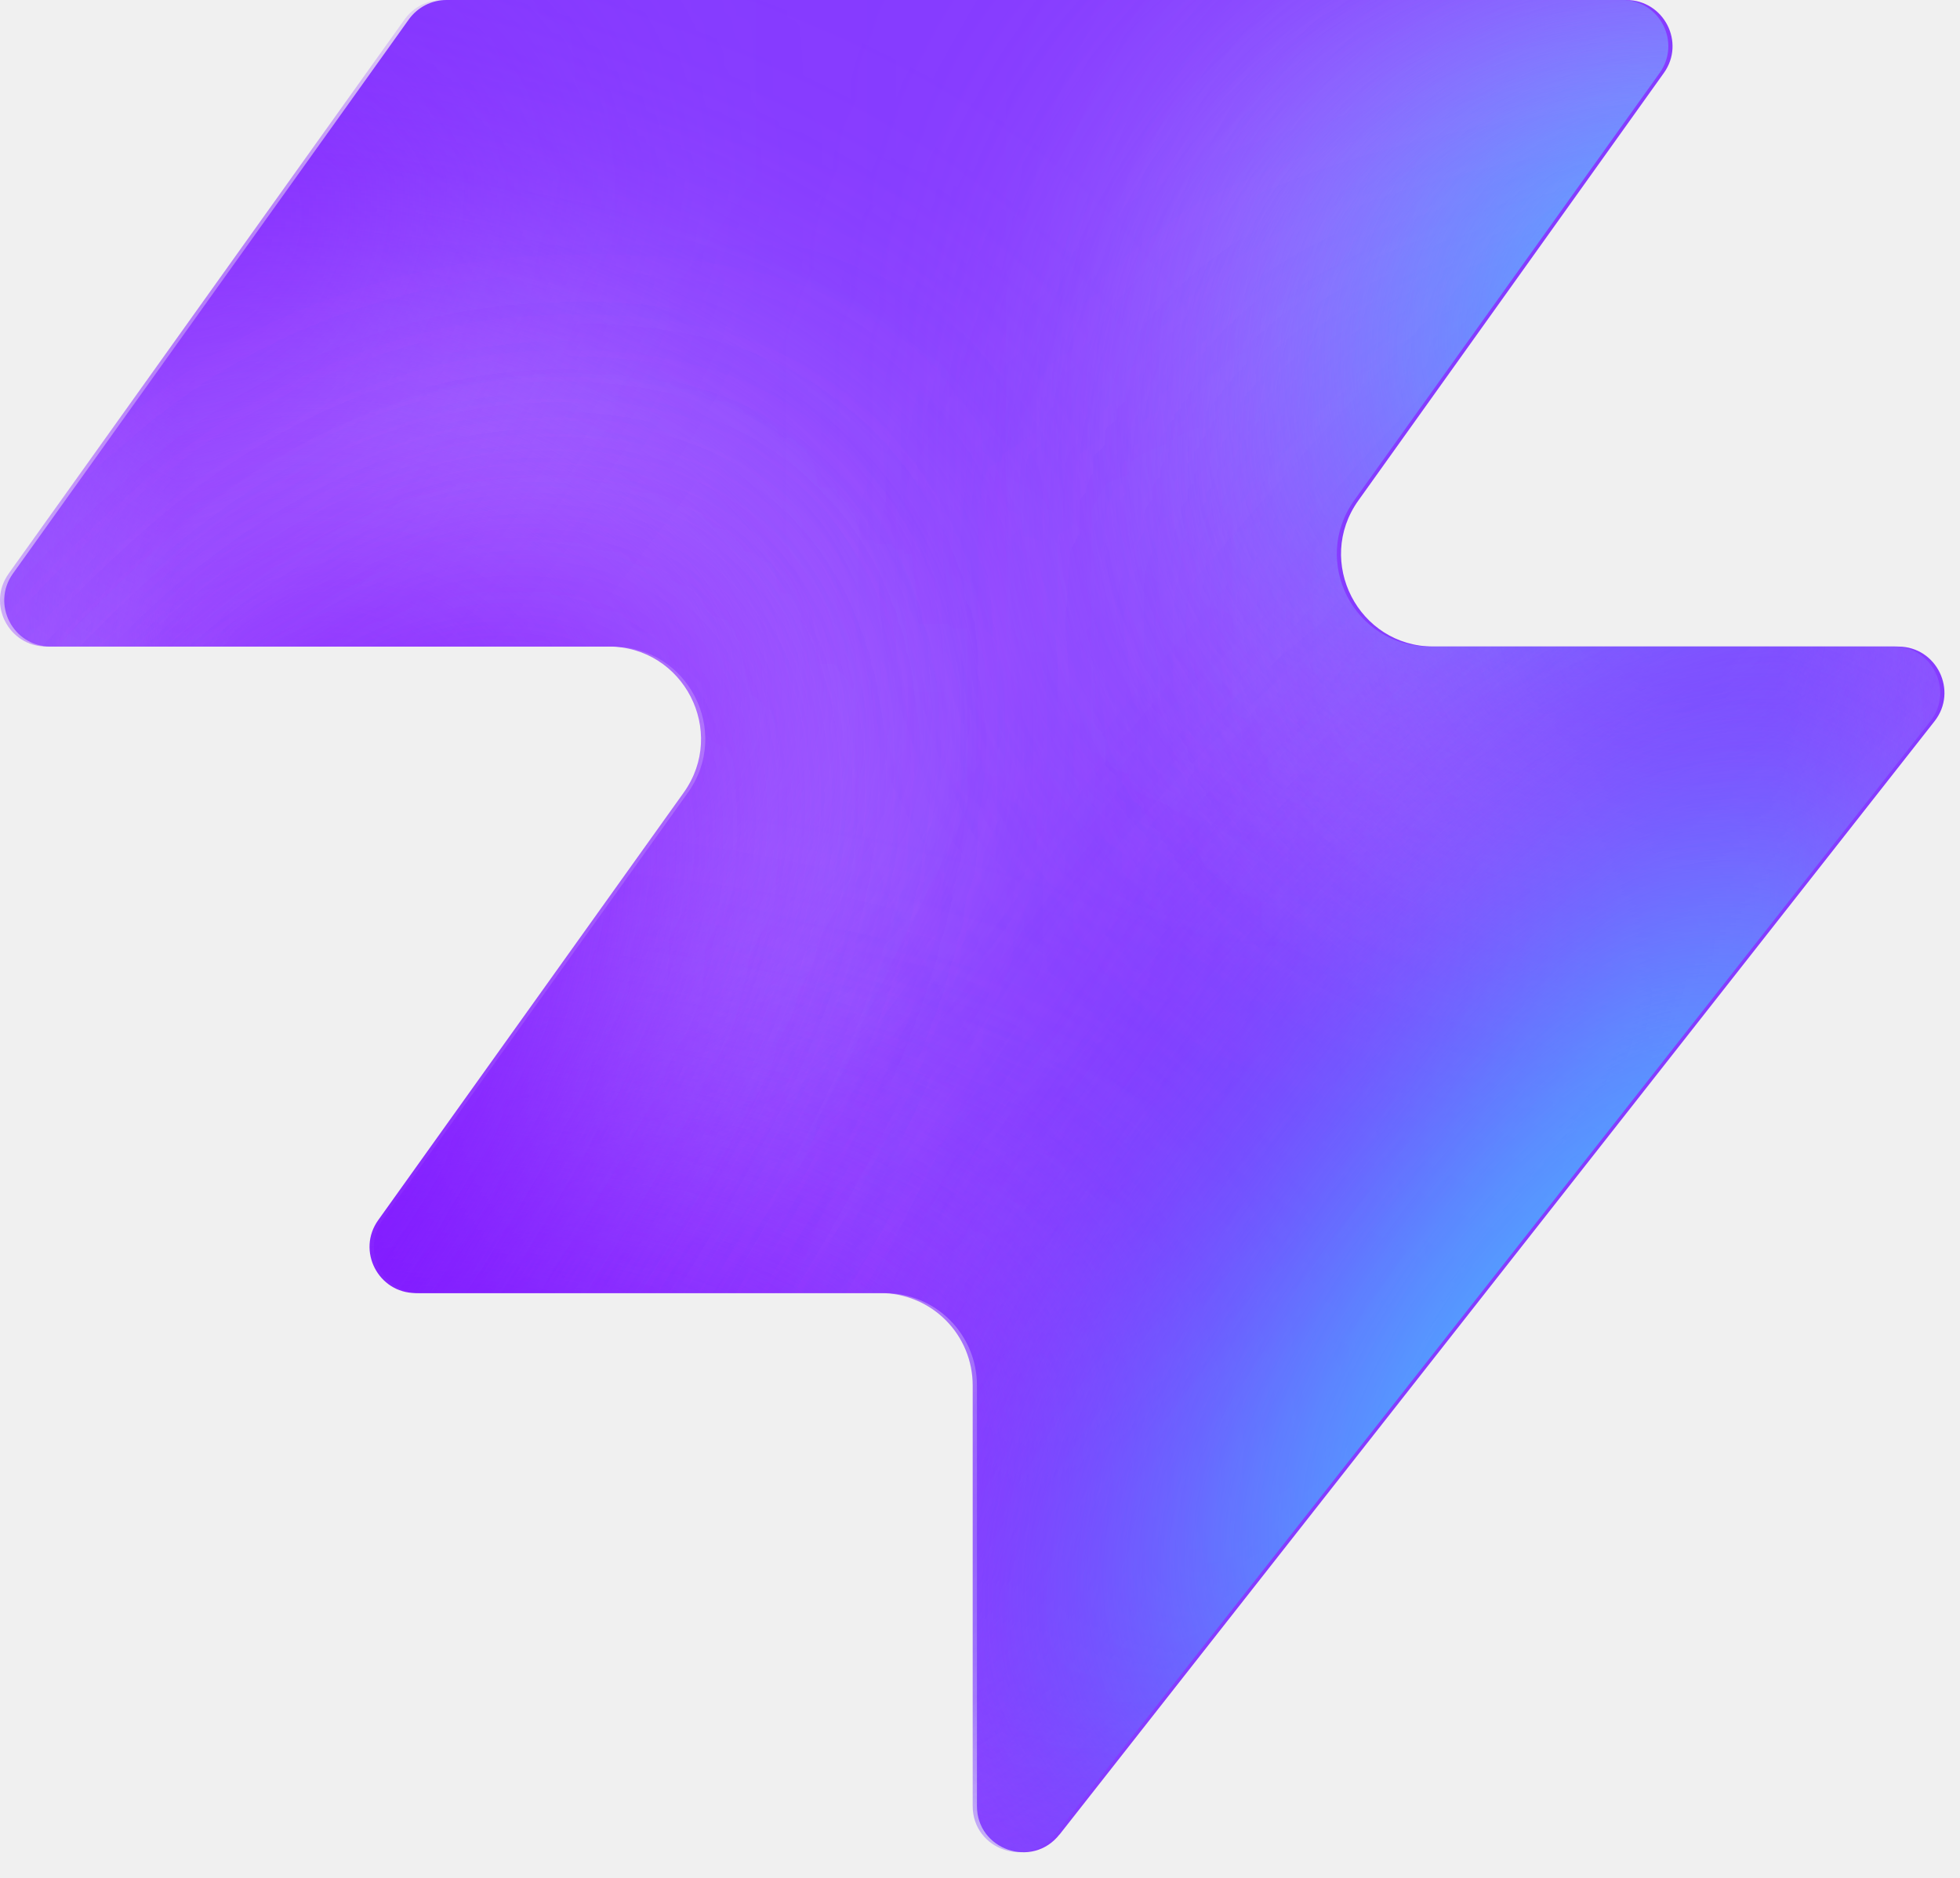
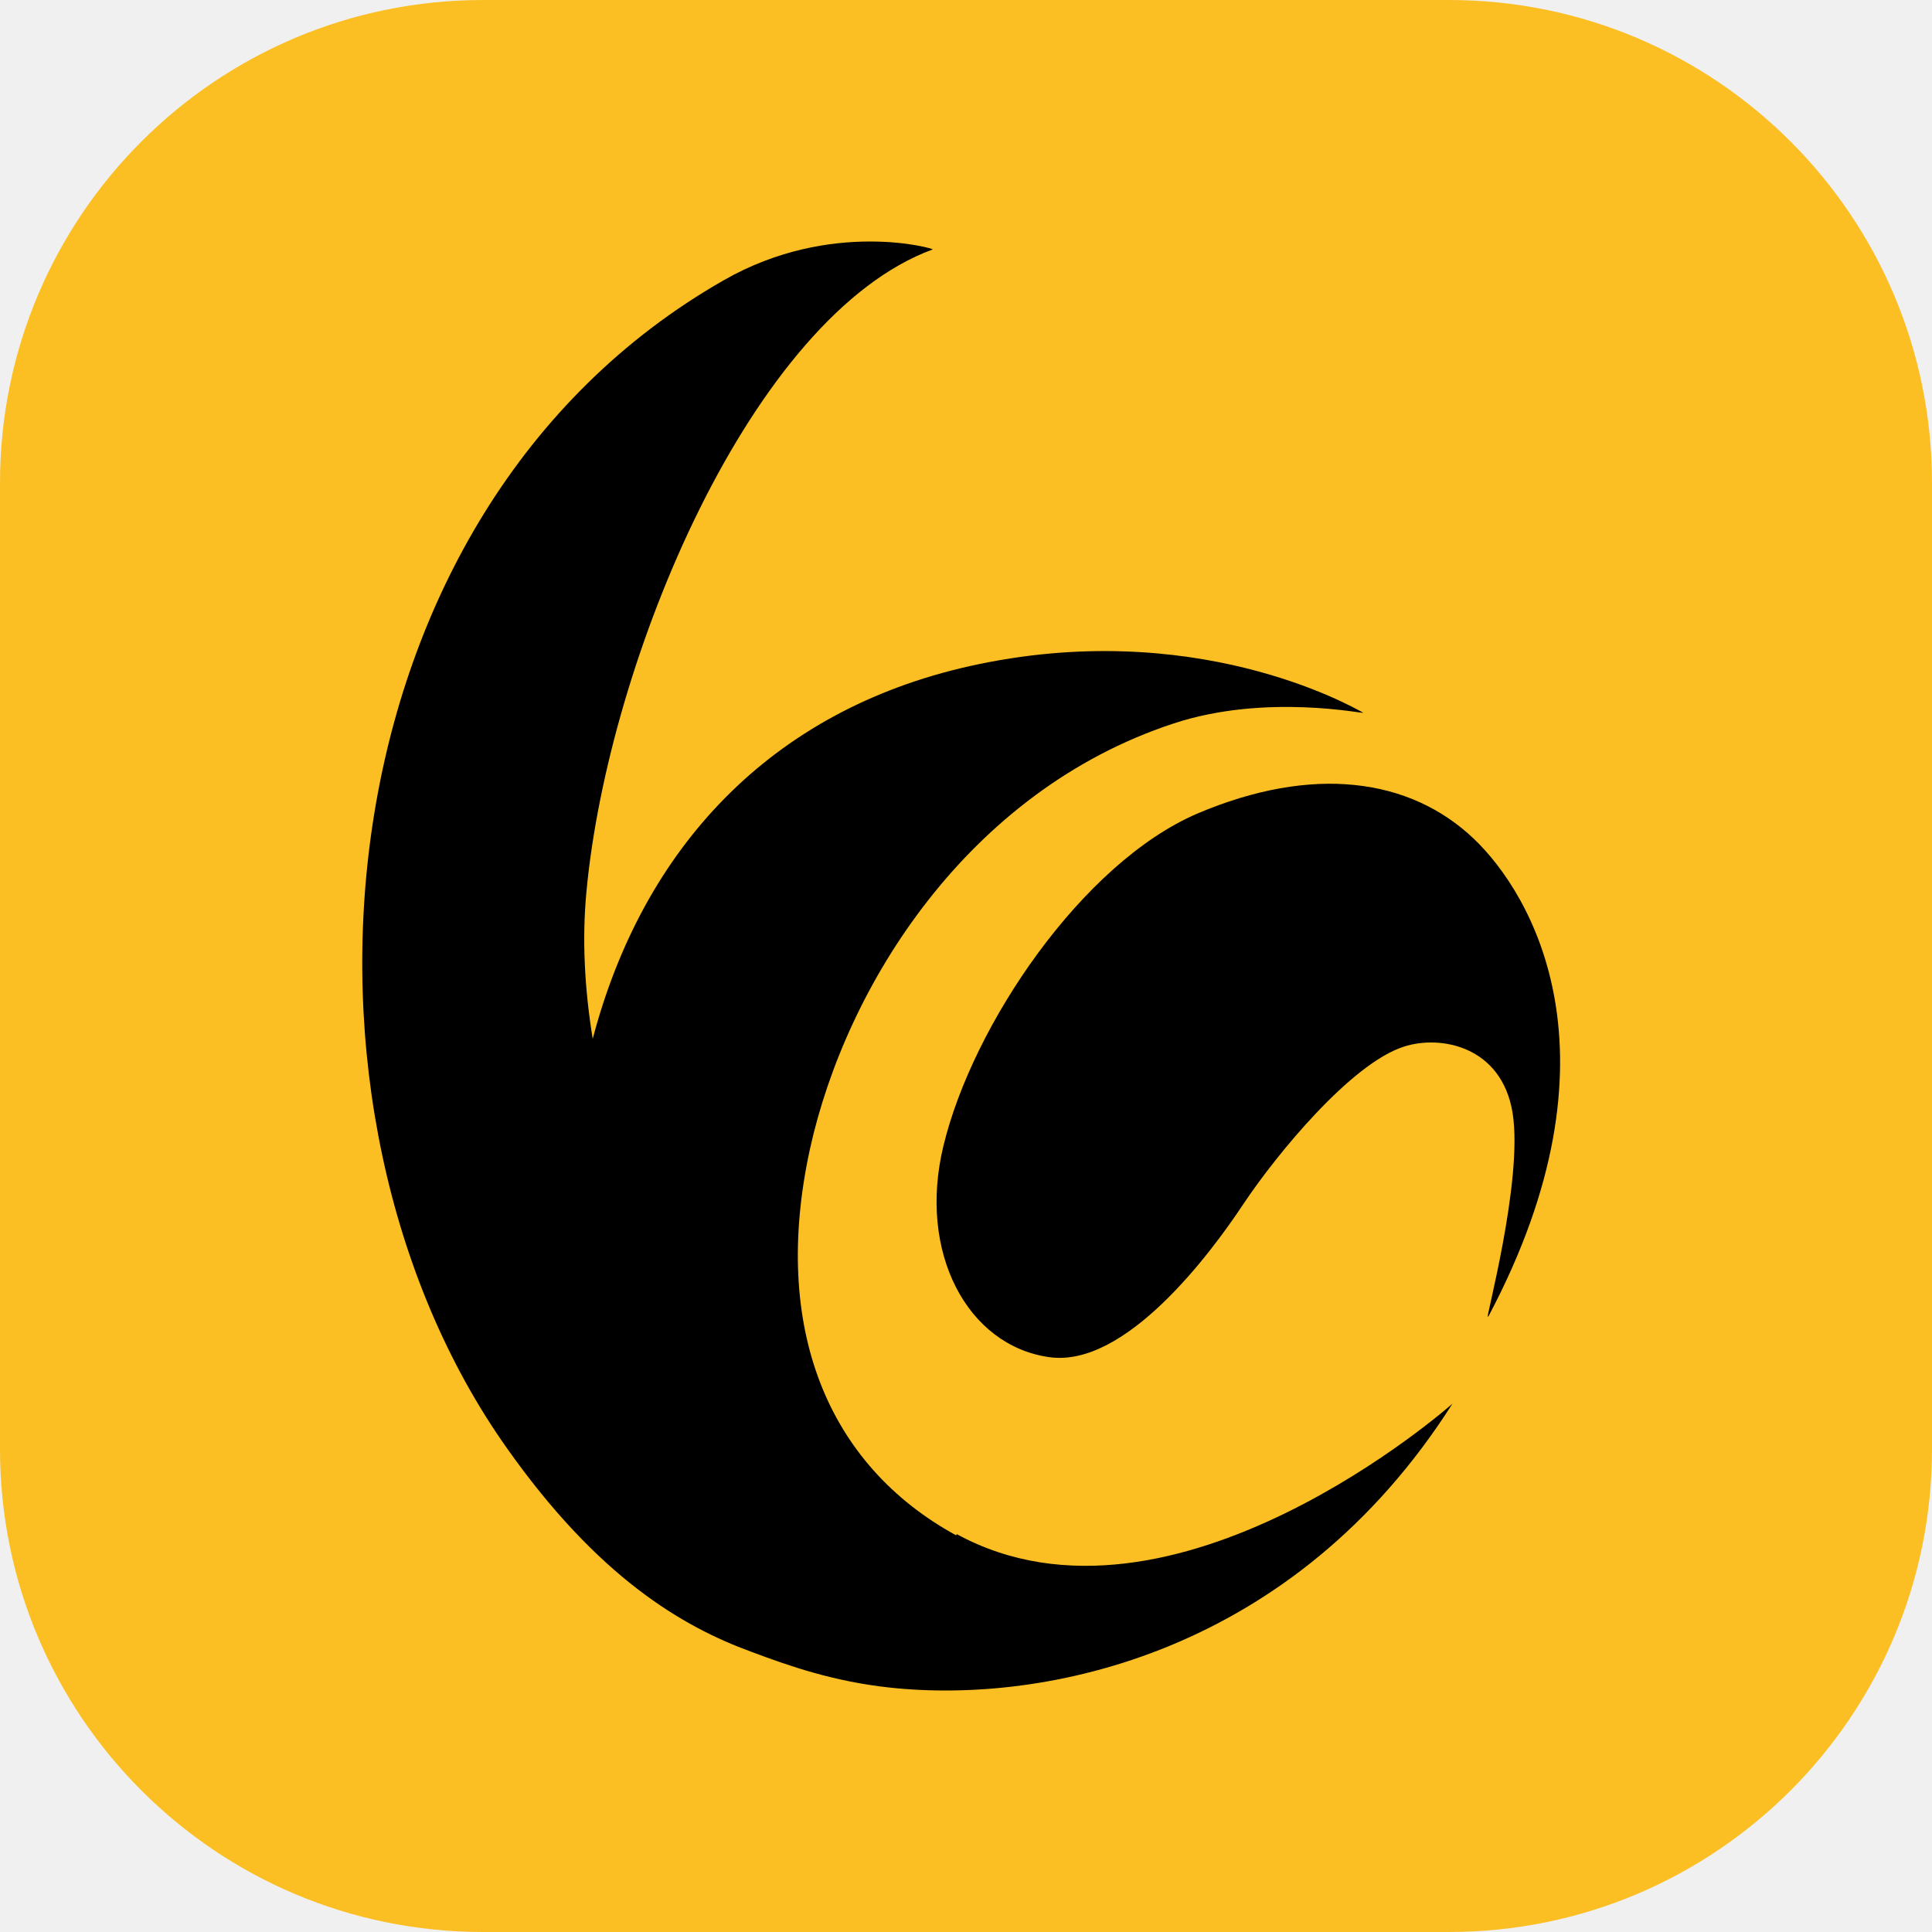
- <svg xmlns="http://www.w3.org/2000/svg" width="48" height="46" fill="none" viewBox="0 0 48 46">
-   <path fill="#863bff" d="M25.946 44.938c-.664.845-2.021.375-2.021-.698V33.937a2.26 2.26 0 0 0-2.262-2.262H10.287c-.92 0-1.456-1.04-.92-1.788l7.48-10.471c1.07-1.497 0-3.578-1.842-3.578H1.237c-.92 0-1.456-1.04-.92-1.788L10.013.474c.214-.297.556-.474.92-.474h28.894c.92 0 1.456 1.04.92 1.788l-7.48 10.471c-1.07 1.498 0 3.579 1.842 3.579h11.377c.943 0 1.473 1.088.89 1.83L25.947 44.94z" style="fill:#863bff;fill:color(display-p3 .525 .23 1);fill-opacity:1" />
-   <mask id="a" width="48" height="46" x="0" y="0" maskUnits="userSpaceOnUse" style="mask-type:alpha">
-     <path fill="#000" d="M25.842 44.938c-.664.844-2.021.375-2.021-.698V33.937a2.26 2.26 0 0 0-2.262-2.262H10.183c-.92 0-1.456-1.04-.92-1.788l7.48-10.471c1.07-1.498 0-3.579-1.842-3.579H1.133c-.92 0-1.456-1.04-.92-1.787L9.91.473c.214-.297.556-.474.92-.474h28.894c.92 0 1.456 1.04.92 1.788l-7.48 10.471c-1.07 1.498 0 3.578 1.842 3.578h11.377c.943 0 1.473 1.088.89 1.832L25.843 44.94z" style="fill:#000;fill-opacity:1" />
+ <svg xmlns="http://www.w3.org/2000/svg" width="48" height="48" viewBox="0 0 48 48" fill="none">
+   <rect width="48" height="48" rx="12" fill="#FBBF24" />
+   <path d="M36.967 32.713C36.873 32.893 37.848 29.337 37.581 27.656C37.313 25.99 35.788 25.705 34.875 26.005C33.57 26.425 31.729 28.661 30.896 29.907C30.062 31.167 27.954 33.988 26.067 33.718C24.038 33.433 22.795 31.122 23.44 28.466C24.164 25.465 26.885 21.443 29.747 20.213C32.61 18.997 35.032 19.327 36.621 20.843C38.052 22.209 40.428 26.2 36.983 32.698L36.967 32.713Z" fill="black" />
+   <mask id="mask0_18_2" style="mask-type:luminance" maskUnits="userSpaceOnUse" x="23" y="19" width="16" height="15">
+     <g clip-path="url(#clip0_18_2)">
+       <rect width="15.493" height="14.256" transform="translate(23.2668 19.4775)" fill="black" />
+       <path d="M36.967 32.713C36.873 32.893 37.848 29.337 37.58 27.656C37.313 25.99 35.787 25.705 34.875 26.005C33.569 26.425 31.729 28.661 30.895 29.907C30.062 31.167 27.954 33.988 26.067 33.718C24.038 33.433 22.795 31.122 23.44 28.466C24.163 25.465 26.885 21.443 29.747 20.213C32.61 18.997 35.032 19.327 36.621 20.843C38.052 22.209 40.427 26.2 36.983 32.698L36.967 32.713Z" fill="url(#paint0_linear_18_2)" style="mix-blend-mode:multiply" />
+     </g>
  </mask>
-   <g mask="url(#a)">
-     <g filter="url(#b)">
-       <ellipse cx="5.508" cy="14.704" fill="#ede6ff" rx="5.508" ry="14.704" style="fill:#ede6ff;fill:color(display-p3 .927 .903 1);fill-opacity:1" transform="matrix(.00324 1 1 -.00324 -4.47 31.516)" />
-     </g>
-     <g filter="url(#c)">
-       <ellipse cx="10.399" cy="29.851" fill="#ede6ff" rx="10.399" ry="29.851" style="fill:#ede6ff;fill:color(display-p3 .927 .903 1);fill-opacity:1" transform="matrix(.00324 1 1 -.00324 -39.328 7.883)" />
-     </g>
-     <g filter="url(#d)">
-       <ellipse cx="5.508" cy="30.487" fill="#7e14ff" rx="5.508" ry="30.487" style="fill:#7e14ff;fill:color(display-p3 .492 .077 1);fill-opacity:1" transform="rotate(89.814 -25.913 -14.639)scale(1 -1)" />
-     </g>
-     <g filter="url(#e)">
-       <ellipse cx="5.508" cy="30.599" fill="#7e14ff" rx="5.508" ry="30.599" style="fill:#7e14ff;fill:color(display-p3 .492 .077 1);fill-opacity:1" transform="rotate(89.814 -32.644 -3.334)scale(1 -1)" />
-     </g>
-     <g filter="url(#f)">
-       <ellipse cx="5.508" cy="30.599" fill="#7e14ff" rx="5.508" ry="30.599" style="fill:#7e14ff;fill:color(display-p3 .492 .077 1);fill-opacity:1" transform="matrix(.00324 1 1 -.00324 -34.34 30.47)" />
-     </g>
-     <g filter="url(#g)">
-       <ellipse cx="14.072" cy="22.078" fill="#ede6ff" rx="14.072" ry="22.078" style="fill:#ede6ff;fill:color(display-p3 .927 .903 1);fill-opacity:1" transform="rotate(93.35 24.506 48.493)scale(-1 1)" />
-     </g>
-     <g filter="url(#h)">
-       <ellipse cx="3.47" cy="21.501" fill="#7e14ff" rx="3.47" ry="21.501" style="fill:#7e14ff;fill:color(display-p3 .492 .077 1);fill-opacity:1" transform="rotate(89.009 28.708 47.59)scale(-1 1)" />
-     </g>
-     <g filter="url(#i)">
-       <ellipse cx="3.47" cy="21.501" fill="#7e14ff" rx="3.47" ry="21.501" style="fill:#7e14ff;fill:color(display-p3 .492 .077 1);fill-opacity:1" transform="rotate(89.009 28.708 47.59)scale(-1 1)" />
-     </g>
-     <g filter="url(#j)">
-       <ellipse cx=".387" cy="8.972" fill="#7e14ff" rx="4.407" ry="29.108" style="fill:#7e14ff;fill:color(display-p3 .492 .077 1);fill-opacity:1" transform="rotate(39.51 .387 8.972)" />
-     </g>
-     <g filter="url(#k)">
-       <ellipse cx="47.523" cy="-6.092" fill="#7e14ff" rx="4.407" ry="29.108" style="fill:#7e14ff;fill:color(display-p3 .492 .077 1);fill-opacity:1" transform="rotate(37.892 47.523 -6.092)" />
-     </g>
-     <g filter="url(#l)">
-       <ellipse cx="41.412" cy="6.333" fill="#47bfff" rx="5.971" ry="9.665" style="fill:#47bfff;fill:color(display-p3 .28 .748 1);fill-opacity:1" transform="rotate(37.892 41.412 6.333)" />
-     </g>
-     <g filter="url(#m)">
-       <ellipse cx="-1.879" cy="38.332" fill="#7e14ff" rx="4.407" ry="29.108" style="fill:#7e14ff;fill:color(display-p3 .492 .077 1);fill-opacity:1" transform="rotate(37.892 -1.88 38.332)" />
-     </g>
-     <g filter="url(#n)">
-       <ellipse cx="-1.879" cy="38.332" fill="#7e14ff" rx="4.407" ry="29.108" style="fill:#7e14ff;fill:color(display-p3 .492 .077 1);fill-opacity:1" transform="rotate(37.892 -1.88 38.332)" />
-     </g>
-     <g filter="url(#o)">
-       <ellipse cx="35.651" cy="29.907" fill="#7e14ff" rx="4.407" ry="29.108" style="fill:#7e14ff;fill:color(display-p3 .492 .077 1);fill-opacity:1" transform="rotate(37.892 35.651 29.907)" />
-     </g>
-     <g filter="url(#p)">
-       <ellipse cx="38.418" cy="32.4" fill="#47bfff" rx="5.971" ry="15.297" style="fill:#47bfff;fill:color(display-p3 .28 .748 1);fill-opacity:1" transform="rotate(37.892 38.418 32.4)" />
-     </g>
+   <g mask="url(#mask0_18_2)">
+     <path d="M36.967 32.713C36.873 32.893 37.848 29.337 37.58 27.656C37.313 25.99 35.787 25.705 34.875 26.005C33.569 26.425 31.729 28.661 30.895 29.907C30.062 31.167 27.954 33.988 26.067 33.718C24.038 33.433 22.795 31.122 23.44 28.466C24.163 25.465 26.885 21.443 29.747 20.213C32.61 18.997 35.032 19.327 36.621 20.843C38.052 22.209 40.427 26.2 36.983 32.698L36.967 32.713Z" fill="black" />
  </g>
+   <path d="M23.755 38.145C20.546 36.389 19.162 32.968 20.121 28.556C21.018 24.474 24.053 19.657 29.15 17.977C31.462 17.212 33.931 17.752 33.868 17.707C33.569 17.542 29.653 15.306 24.085 16.551C19.13 17.662 15.969 21.083 14.726 25.81C14.522 24.564 14.459 23.334 14.569 22.163C15.104 16.401 18.674 7.848 23.173 6.197C23.235 6.182 20.656 5.432 17.982 6.962C7.853 12.74 6.642 27.566 12.587 35.969C14.852 39.181 16.944 40.411 18.674 41.041C19.634 41.401 20.719 41.777 22.103 41.927C25.972 42.347 32.138 41.086 36.086 34.874C36.086 34.874 29.134 41.041 23.77 38.115L23.755 38.145Z" fill="black" />
  <defs>
-     <filter id="b" width="60.045" height="41.654" x="-19.77" y="16.149" color-interpolation-filters="sRGB" filterUnits="userSpaceOnUse">
-       <feFlood flood-opacity="0" result="BackgroundImageFix" />
-       <feBlend in="SourceGraphic" in2="BackgroundImageFix" result="shape" />
-       <feGaussianBlur result="effect1_foregroundBlur_2002_17158" stdDeviation="7.659" />
-     </filter>
-     <filter id="c" width="90.34" height="51.437" x="-54.613" y="-7.533" color-interpolation-filters="sRGB" filterUnits="userSpaceOnUse">
-       <feFlood flood-opacity="0" result="BackgroundImageFix" />
-       <feBlend in="SourceGraphic" in2="BackgroundImageFix" result="shape" />
-       <feGaussianBlur result="effect1_foregroundBlur_2002_17158" stdDeviation="7.659" />
-     </filter>
-     <filter id="d" width="79.355" height="29.4" x="-49.64" y="2.03" color-interpolation-filters="sRGB" filterUnits="userSpaceOnUse">
-       <feFlood flood-opacity="0" result="BackgroundImageFix" />
-       <feBlend in="SourceGraphic" in2="BackgroundImageFix" result="shape" />
-       <feGaussianBlur result="effect1_foregroundBlur_2002_17158" stdDeviation="4.596" />
-     </filter>
-     <filter id="e" width="79.579" height="29.4" x="-45.045" y="20.029" color-interpolation-filters="sRGB" filterUnits="userSpaceOnUse">
-       <feFlood flood-opacity="0" result="BackgroundImageFix" />
-       <feBlend in="SourceGraphic" in2="BackgroundImageFix" result="shape" />
-       <feGaussianBlur result="effect1_foregroundBlur_2002_17158" stdDeviation="4.596" />
-     </filter>
-     <filter id="f" width="79.579" height="29.4" x="-43.513" y="21.178" color-interpolation-filters="sRGB" filterUnits="userSpaceOnUse">
-       <feFlood flood-opacity="0" result="BackgroundImageFix" />
-       <feBlend in="SourceGraphic" in2="BackgroundImageFix" result="shape" />
-       <feGaussianBlur result="effect1_foregroundBlur_2002_17158" stdDeviation="4.596" />
-     </filter>
-     <filter id="g" width="74.749" height="58.852" x="15.756" y="-17.901" color-interpolation-filters="sRGB" filterUnits="userSpaceOnUse">
-       <feFlood flood-opacity="0" result="BackgroundImageFix" />
-       <feBlend in="SourceGraphic" in2="BackgroundImageFix" result="shape" />
-       <feGaussianBlur result="effect1_foregroundBlur_2002_17158" stdDeviation="7.659" />
-     </filter>
-     <filter id="h" width="61.377" height="25.362" x="23.548" y="2.284" color-interpolation-filters="sRGB" filterUnits="userSpaceOnUse">
-       <feFlood flood-opacity="0" result="BackgroundImageFix" />
-       <feBlend in="SourceGraphic" in2="BackgroundImageFix" result="shape" />
-       <feGaussianBlur result="effect1_foregroundBlur_2002_17158" stdDeviation="4.596" />
-     </filter>
-     <filter id="i" width="61.377" height="25.362" x="23.548" y="2.284" color-interpolation-filters="sRGB" filterUnits="userSpaceOnUse">
-       <feFlood flood-opacity="0" result="BackgroundImageFix" />
-       <feBlend in="SourceGraphic" in2="BackgroundImageFix" result="shape" />
-       <feGaussianBlur result="effect1_foregroundBlur_2002_17158" stdDeviation="4.596" />
-     </filter>
-     <filter id="j" width="56.045" height="63.649" x="-27.636" y="-22.853" color-interpolation-filters="sRGB" filterUnits="userSpaceOnUse">
-       <feFlood flood-opacity="0" result="BackgroundImageFix" />
-       <feBlend in="SourceGraphic" in2="BackgroundImageFix" result="shape" />
-       <feGaussianBlur result="effect1_foregroundBlur_2002_17158" stdDeviation="4.596" />
-     </filter>
-     <filter id="k" width="54.814" height="64.646" x="20.116" y="-38.415" color-interpolation-filters="sRGB" filterUnits="userSpaceOnUse">
-       <feFlood flood-opacity="0" result="BackgroundImageFix" />
-       <feBlend in="SourceGraphic" in2="BackgroundImageFix" result="shape" />
-       <feGaussianBlur result="effect1_foregroundBlur_2002_17158" stdDeviation="4.596" />
-     </filter>
-     <filter id="l" width="33.541" height="35.313" x="24.641" y="-11.323" color-interpolation-filters="sRGB" filterUnits="userSpaceOnUse">
-       <feFlood flood-opacity="0" result="BackgroundImageFix" />
-       <feBlend in="SourceGraphic" in2="BackgroundImageFix" result="shape" />
-       <feGaussianBlur result="effect1_foregroundBlur_2002_17158" stdDeviation="4.596" />
-     </filter>
-     <filter id="m" width="54.814" height="64.646" x="-29.286" y="6.009" color-interpolation-filters="sRGB" filterUnits="userSpaceOnUse">
-       <feFlood flood-opacity="0" result="BackgroundImageFix" />
-       <feBlend in="SourceGraphic" in2="BackgroundImageFix" result="shape" />
-       <feGaussianBlur result="effect1_foregroundBlur_2002_17158" stdDeviation="4.596" />
-     </filter>
-     <filter id="n" width="54.814" height="64.646" x="-29.286" y="6.009" color-interpolation-filters="sRGB" filterUnits="userSpaceOnUse">
-       <feFlood flood-opacity="0" result="BackgroundImageFix" />
-       <feBlend in="SourceGraphic" in2="BackgroundImageFix" result="shape" />
-       <feGaussianBlur result="effect1_foregroundBlur_2002_17158" stdDeviation="4.596" />
-     </filter>
-     <filter id="o" width="54.814" height="64.646" x="8.244" y="-2.416" color-interpolation-filters="sRGB" filterUnits="userSpaceOnUse">
-       <feFlood flood-opacity="0" result="BackgroundImageFix" />
-       <feBlend in="SourceGraphic" in2="BackgroundImageFix" result="shape" />
-       <feGaussianBlur result="effect1_foregroundBlur_2002_17158" stdDeviation="4.596" />
-     </filter>
-     <filter id="p" width="39.409" height="43.623" x="18.713" y="10.588" color-interpolation-filters="sRGB" filterUnits="userSpaceOnUse">
-       <feFlood flood-opacity="0" result="BackgroundImageFix" />
-       <feBlend in="SourceGraphic" in2="BackgroundImageFix" result="shape" />
-       <feGaussianBlur result="effect1_foregroundBlur_2002_17158" stdDeviation="4.596" />
-     </filter>
+     <linearGradient id="paint0_linear_18_2" x1="24.95" y1="33.478" x2="37.422" y2="21.7" gradientUnits="userSpaceOnUse">
+       <stop />
+       <stop offset="0.09" stop-color="#060606" />
+       <stop offset="0.22" stop-color="#191919" />
+       <stop offset="0.37" stop-color="#383838" />
+       <stop offset="0.54" stop-color="#636363" />
+       <stop offset="0.72" stop-color="#9B9B9B" />
+       <stop offset="0.91" stop-color="#DDDDDD" />
+       <stop offset="1" stop-color="white" />
+     </linearGradient>
+     <clipPath id="clip0_18_2">
+       <rect width="15.493" height="14.256" fill="white" transform="translate(23.2668 19.4775)" />
+     </clipPath>
  </defs>
</svg>
